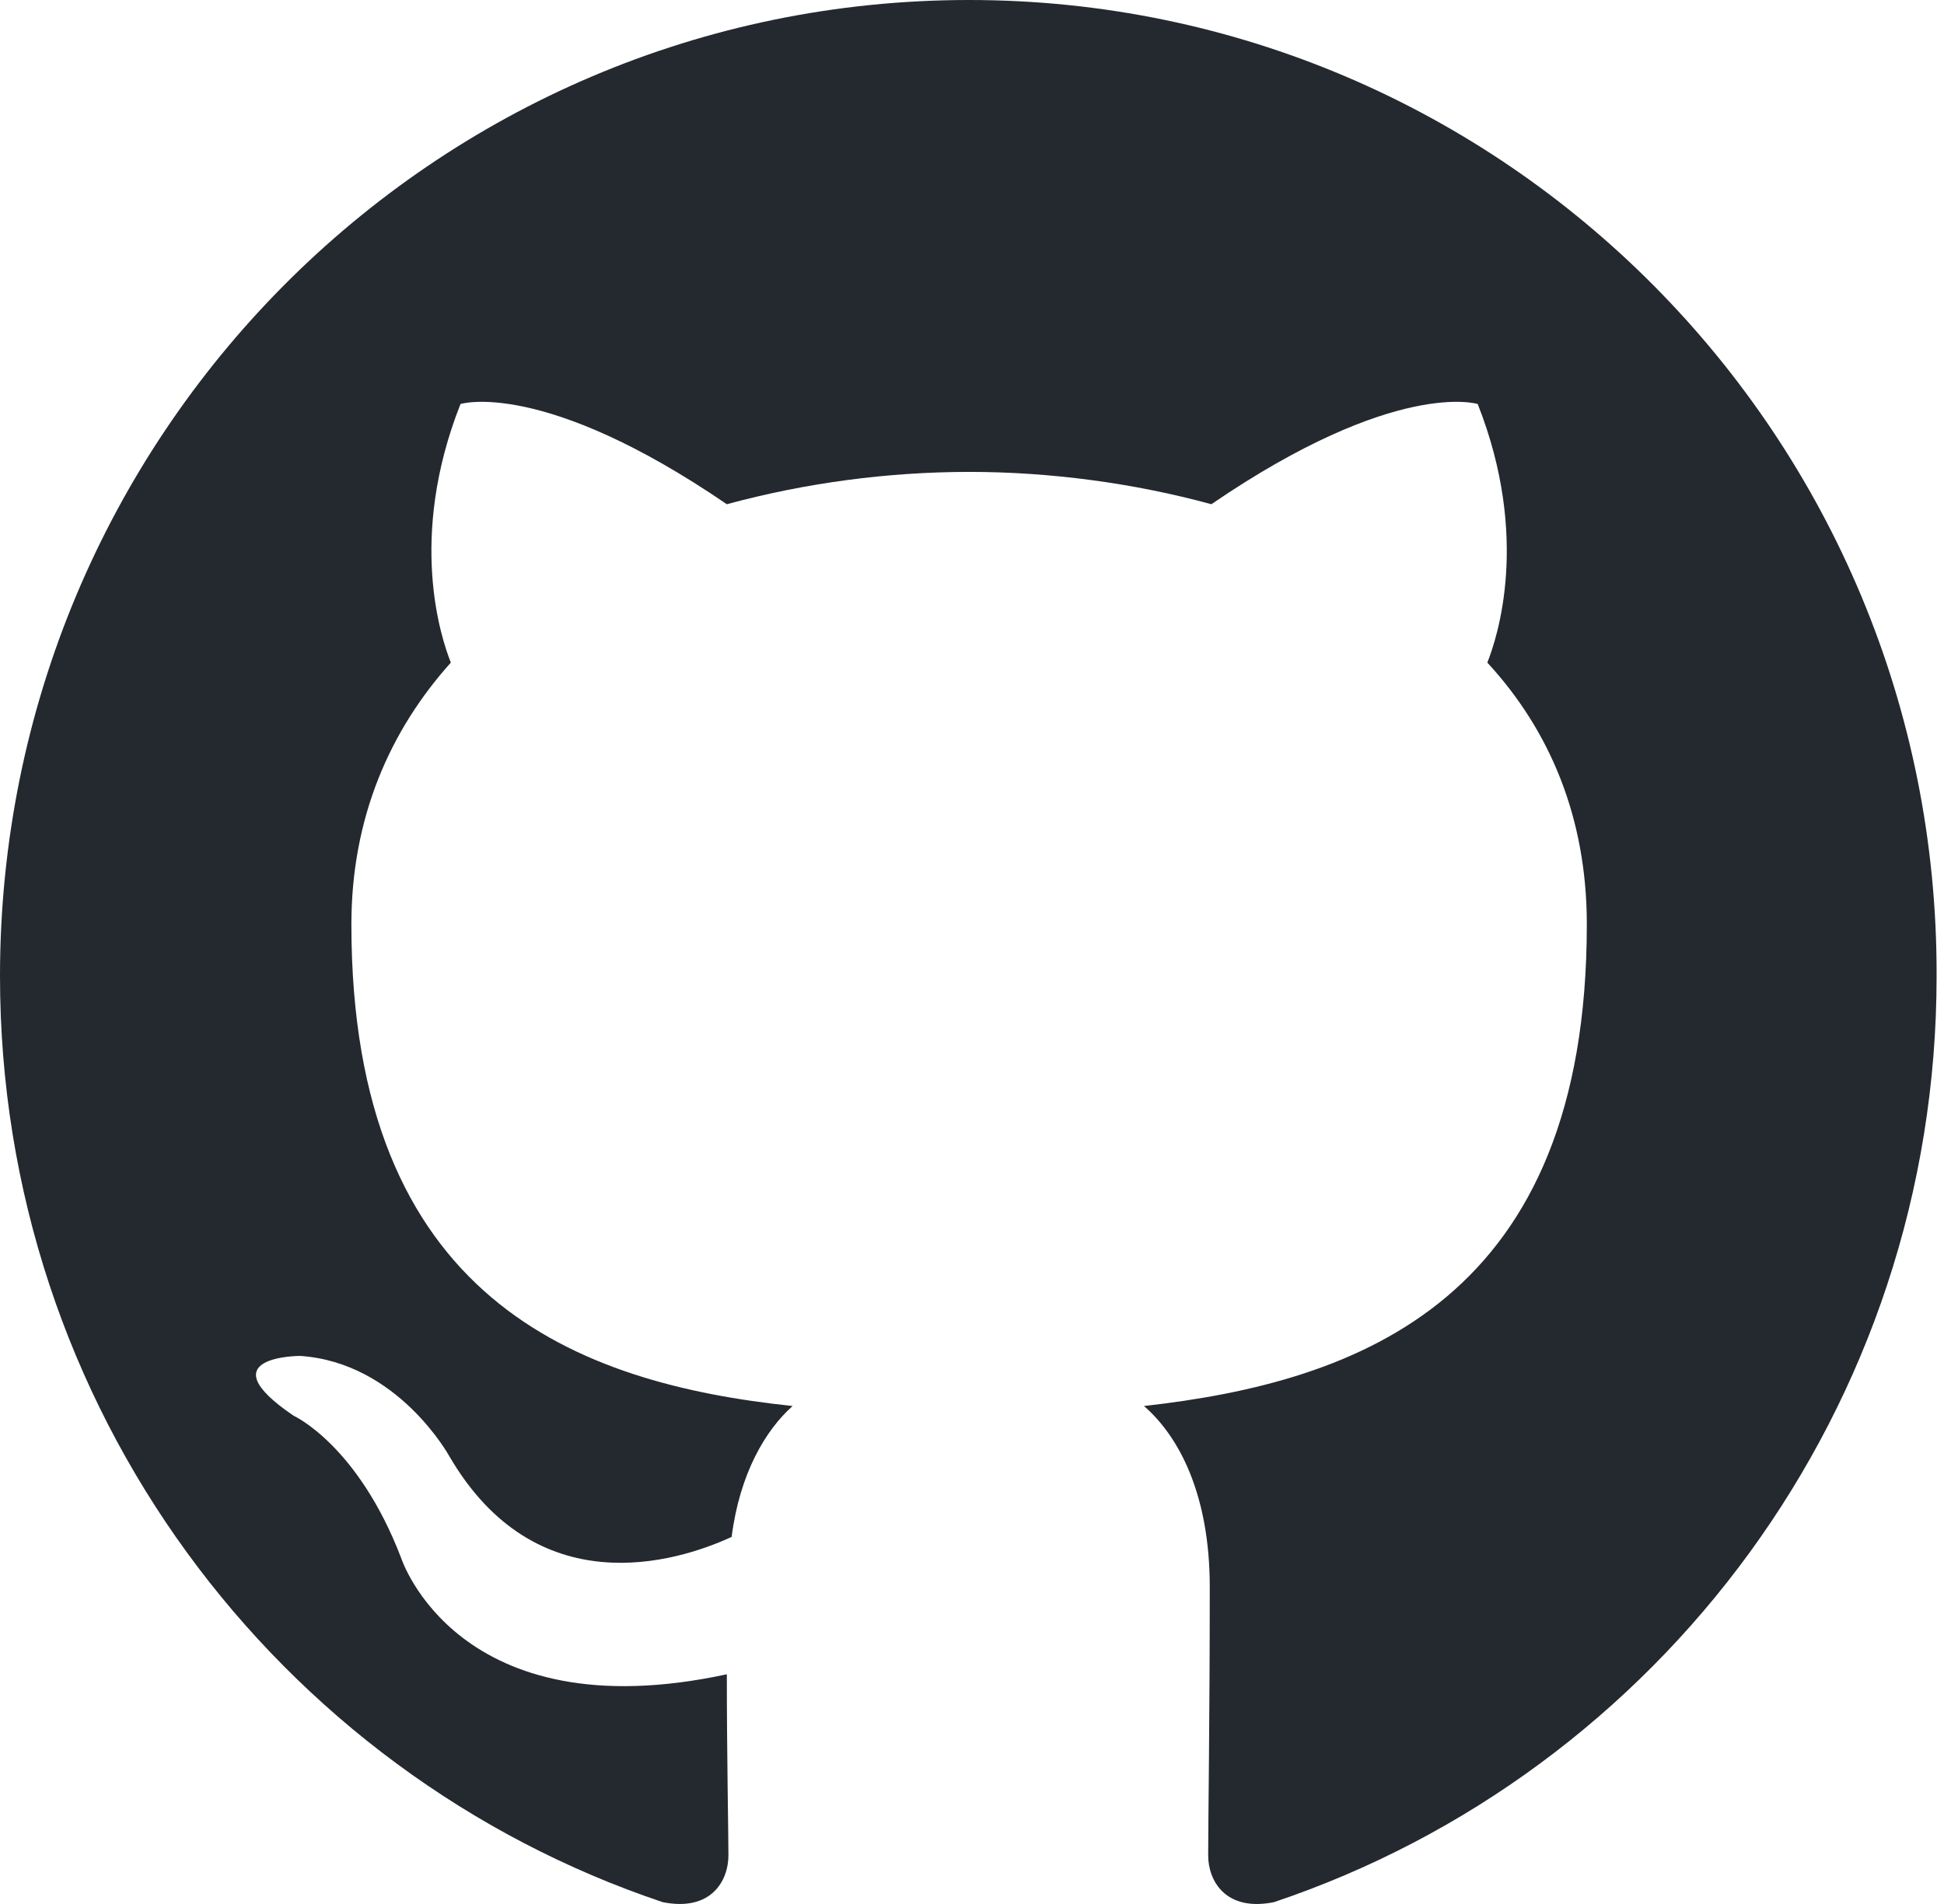
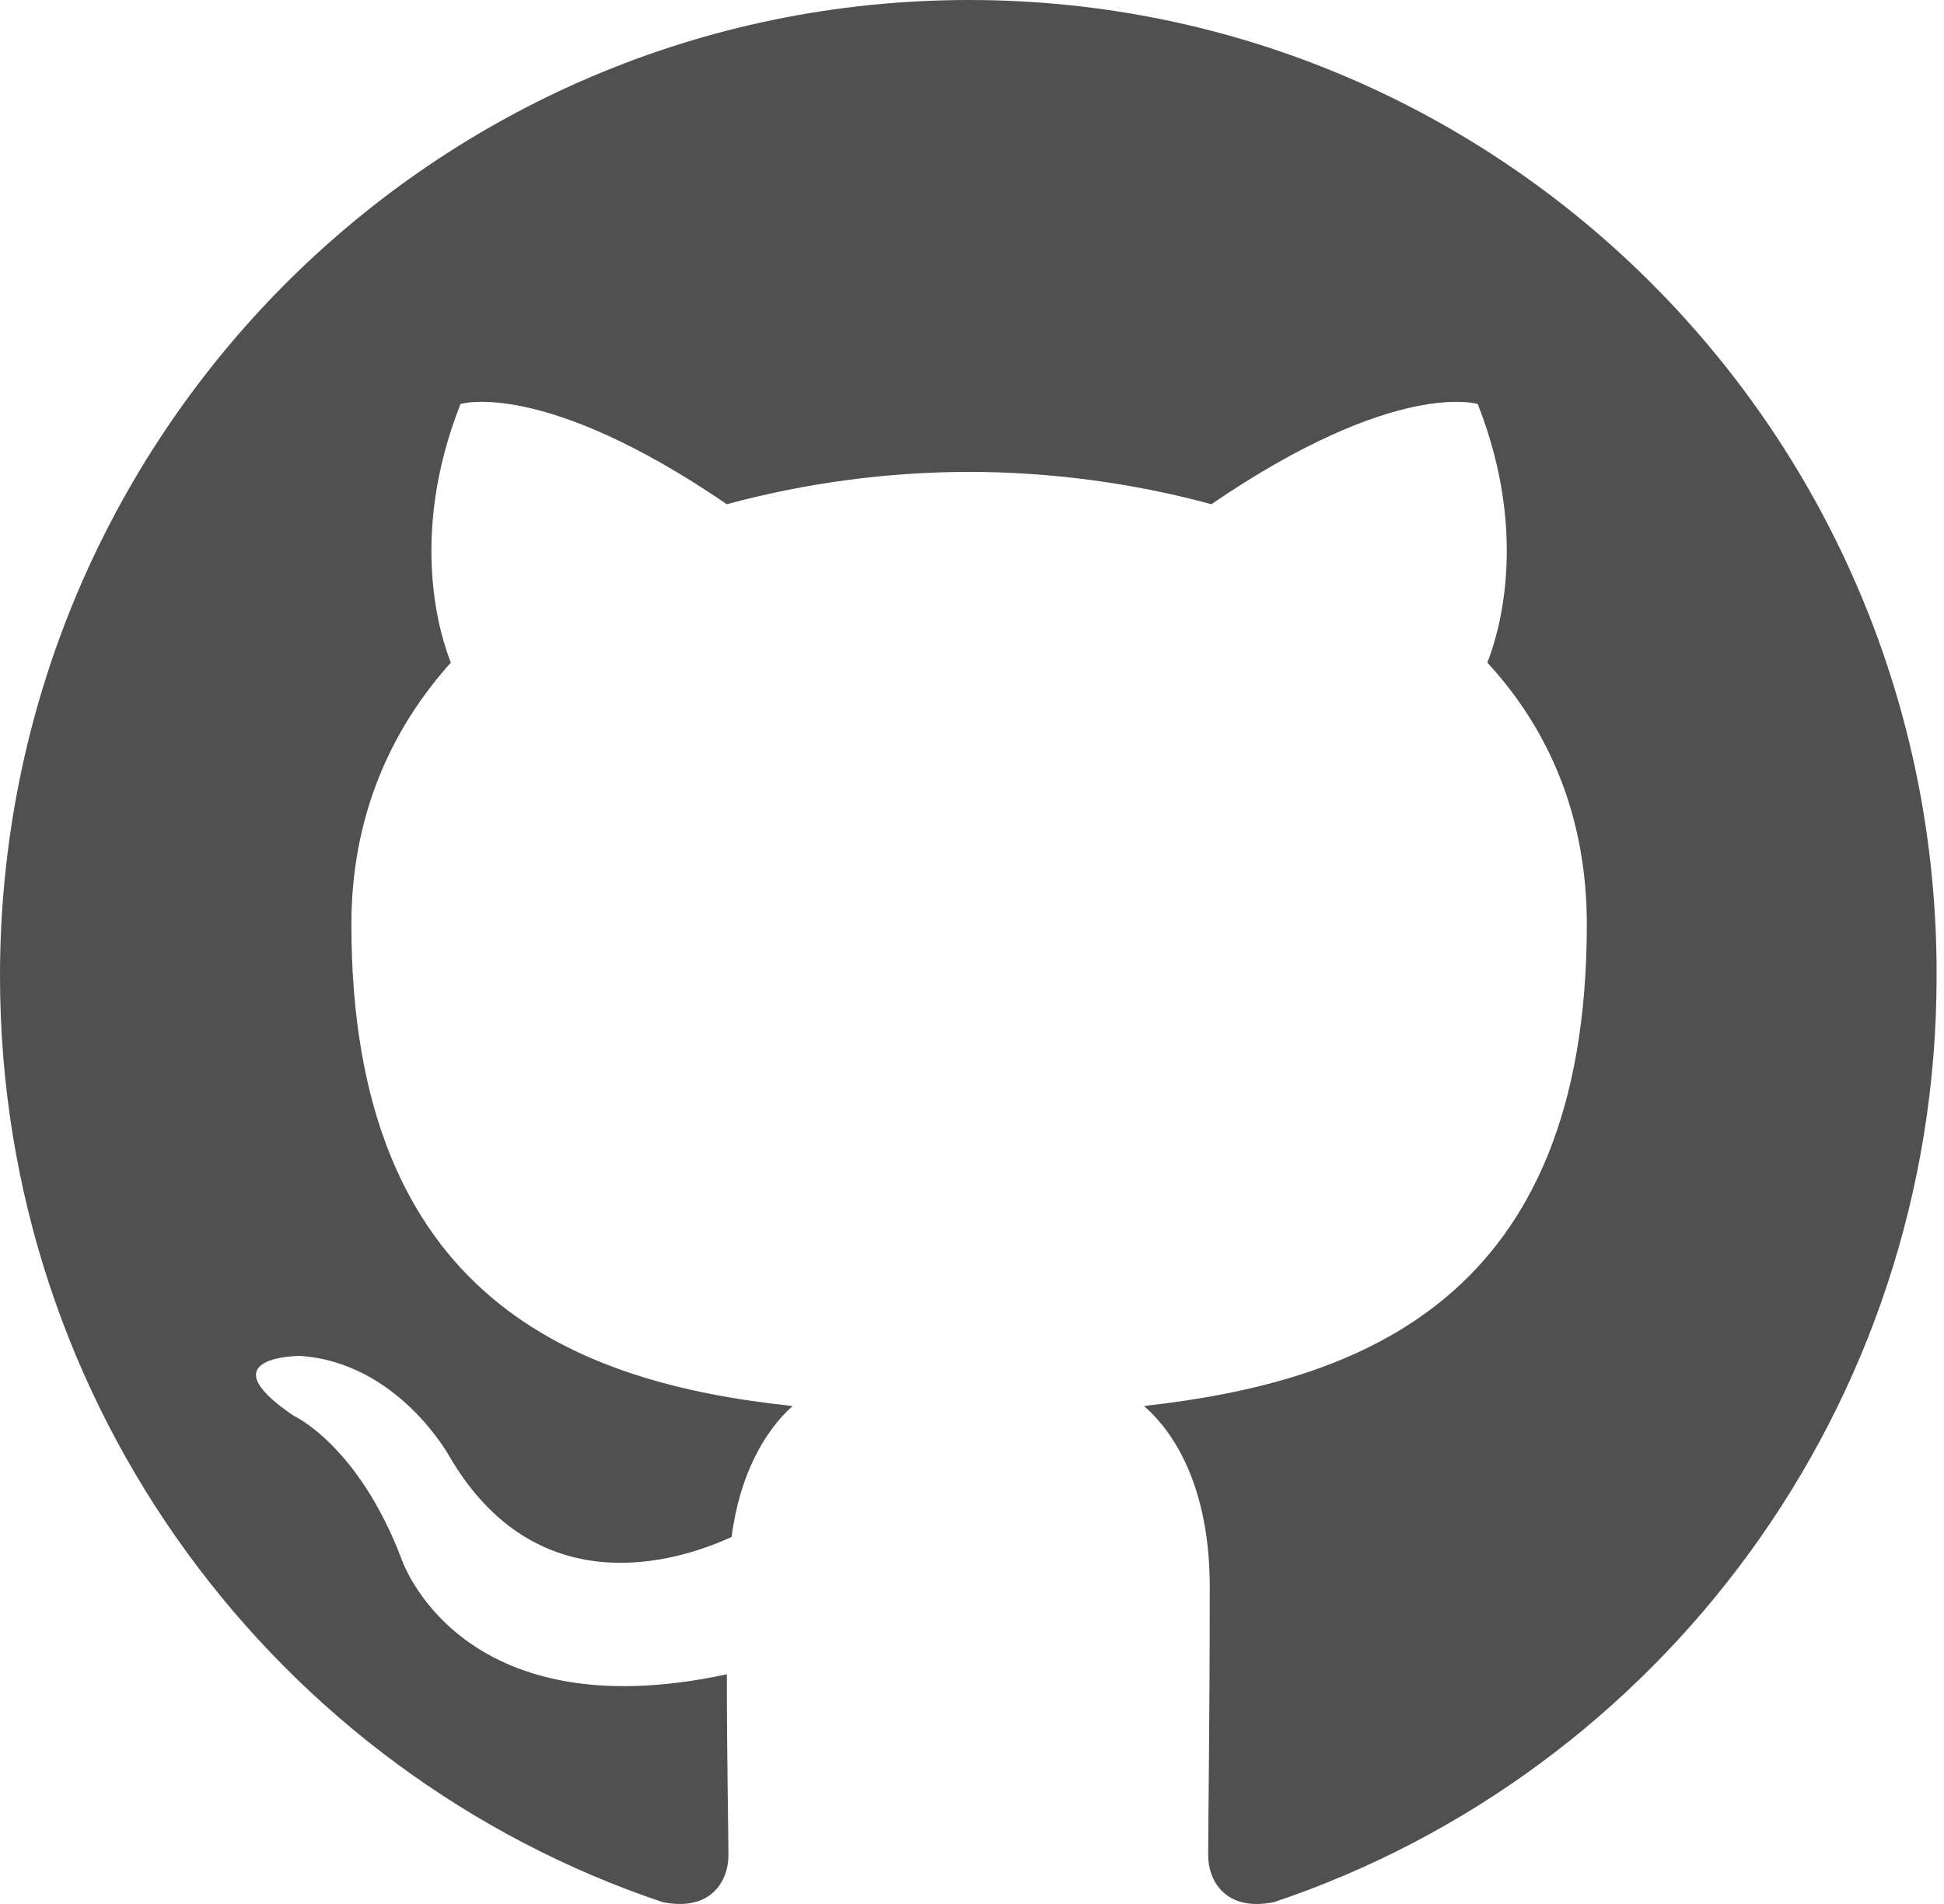
<svg xmlns="http://www.w3.org/2000/svg" width="98" height="96">
-   <path fill-rule="evenodd" clip-rule="evenodd" d="M48.854 0C21.839 0 0 22 0 49.217c0 21.756 13.993 40.172 33.405 46.69 2.427.49 3.316-1.059 3.316-2.362 0-1.141-.08-5.052-.08-9.127-13.59 2.934-16.42-5.867-16.42-5.867-2.184-5.704-5.42-7.17-5.42-7.17-4.448-3.015.324-3.015.324-3.015 4.934.326 7.523 5.052 7.523 5.052 4.367 7.496 11.404 5.378 14.235 4.074.404-3.178 1.699-5.378 3.074-6.6-10.839-1.141-22.243-5.378-22.243-24.283 0-5.378 1.94-9.778 5.014-13.2-.485-1.222-2.184-6.275.486-13.038 0 0 4.125-1.304 13.426 5.052a46.97 46.97 0 0 1 12.214-1.63c4.125 0 8.33.571 12.213 1.63 9.302-6.356 13.427-5.052 13.427-5.052 2.67 6.763.97 11.816.485 13.038 3.155 3.422 5.015 7.822 5.015 13.2 0 18.905-11.404 23.06-22.324 24.283 1.78 1.548 3.316 4.481 3.316 9.126 0 6.6-.08 11.897-.08 13.526 0 1.304.89 2.853 3.316 2.364 19.412-6.52 33.405-24.935 33.405-46.691C97.707 22 75.788 0 48.854 0z" fill="#24292f" />
+   <path fill-rule="evenodd" clip-rule="evenodd" d="M48.854 0C21.839 0 0 22 0 49.217c0 21.756 13.993 40.172 33.405 46.69 2.427.49 3.316-1.059 3.316-2.362 0-1.141-.08-5.052-.08-9.127-13.59 2.934-16.42-5.867-16.42-5.867-2.184-5.704-5.42-7.17-5.42-7.17-4.448-3.015.324-3.015.324-3.015 4.934.326 7.523 5.052 7.523 5.052 4.367 7.496 11.404 5.378 14.235 4.074.404-3.178 1.699-5.378 3.074-6.6-10.839-1.141-22.243-5.378-22.243-24.283 0-5.378 1.94-9.778 5.014-13.2-.485-1.222-2.184-6.275.486-13.038 0 0 4.125-1.304 13.426 5.052a46.97 46.97 0 0 1 12.214-1.63c4.125 0 8.33.571 12.213 1.63 9.302-6.356 13.427-5.052 13.427-5.052 2.67 6.763.97 11.816.485 13.038 3.155 3.422 5.015 7.822 5.015 13.2 0 18.905-11.404 23.06-22.324 24.283 1.78 1.548 3.316 4.481 3.316 9.126 0 6.6-.08 11.897-.08 13.526 0 1.304.89 2.853 3.316 2.364 19.412-6.52 33.405-24.935 33.405-46.691C97.707 22 75.788 0 48.854 0z" fill="#505050" />
</svg>
